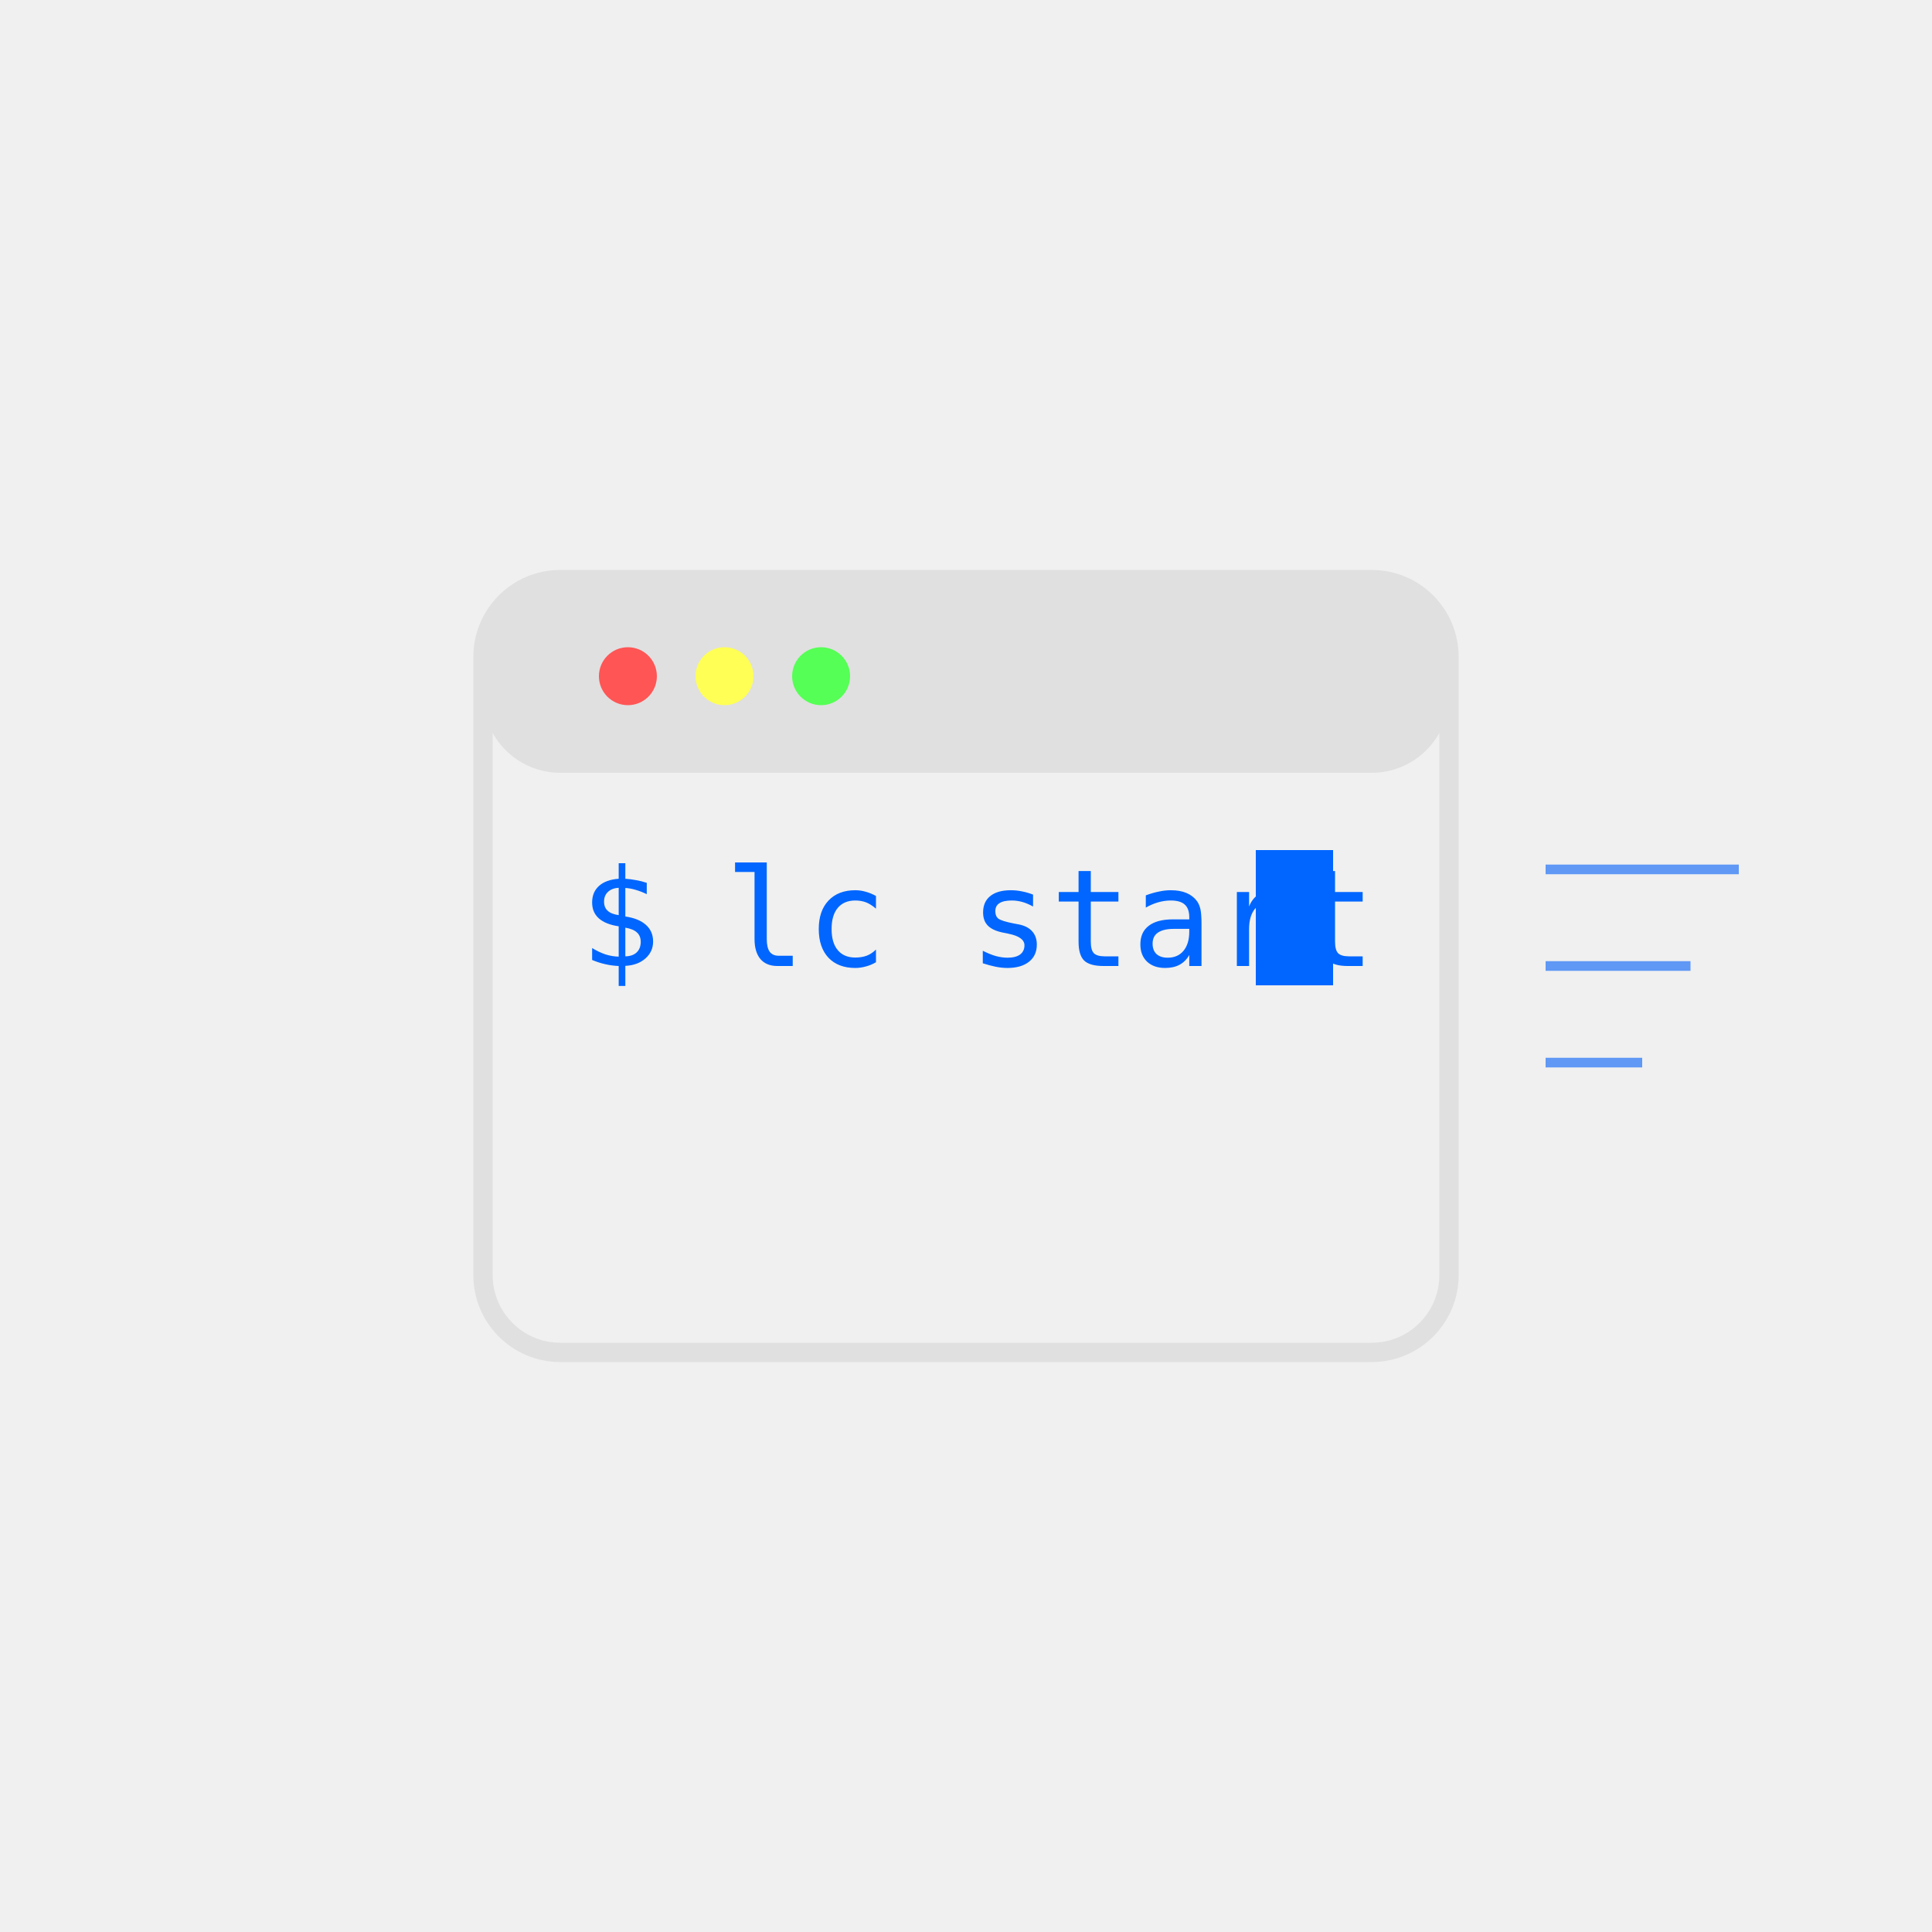
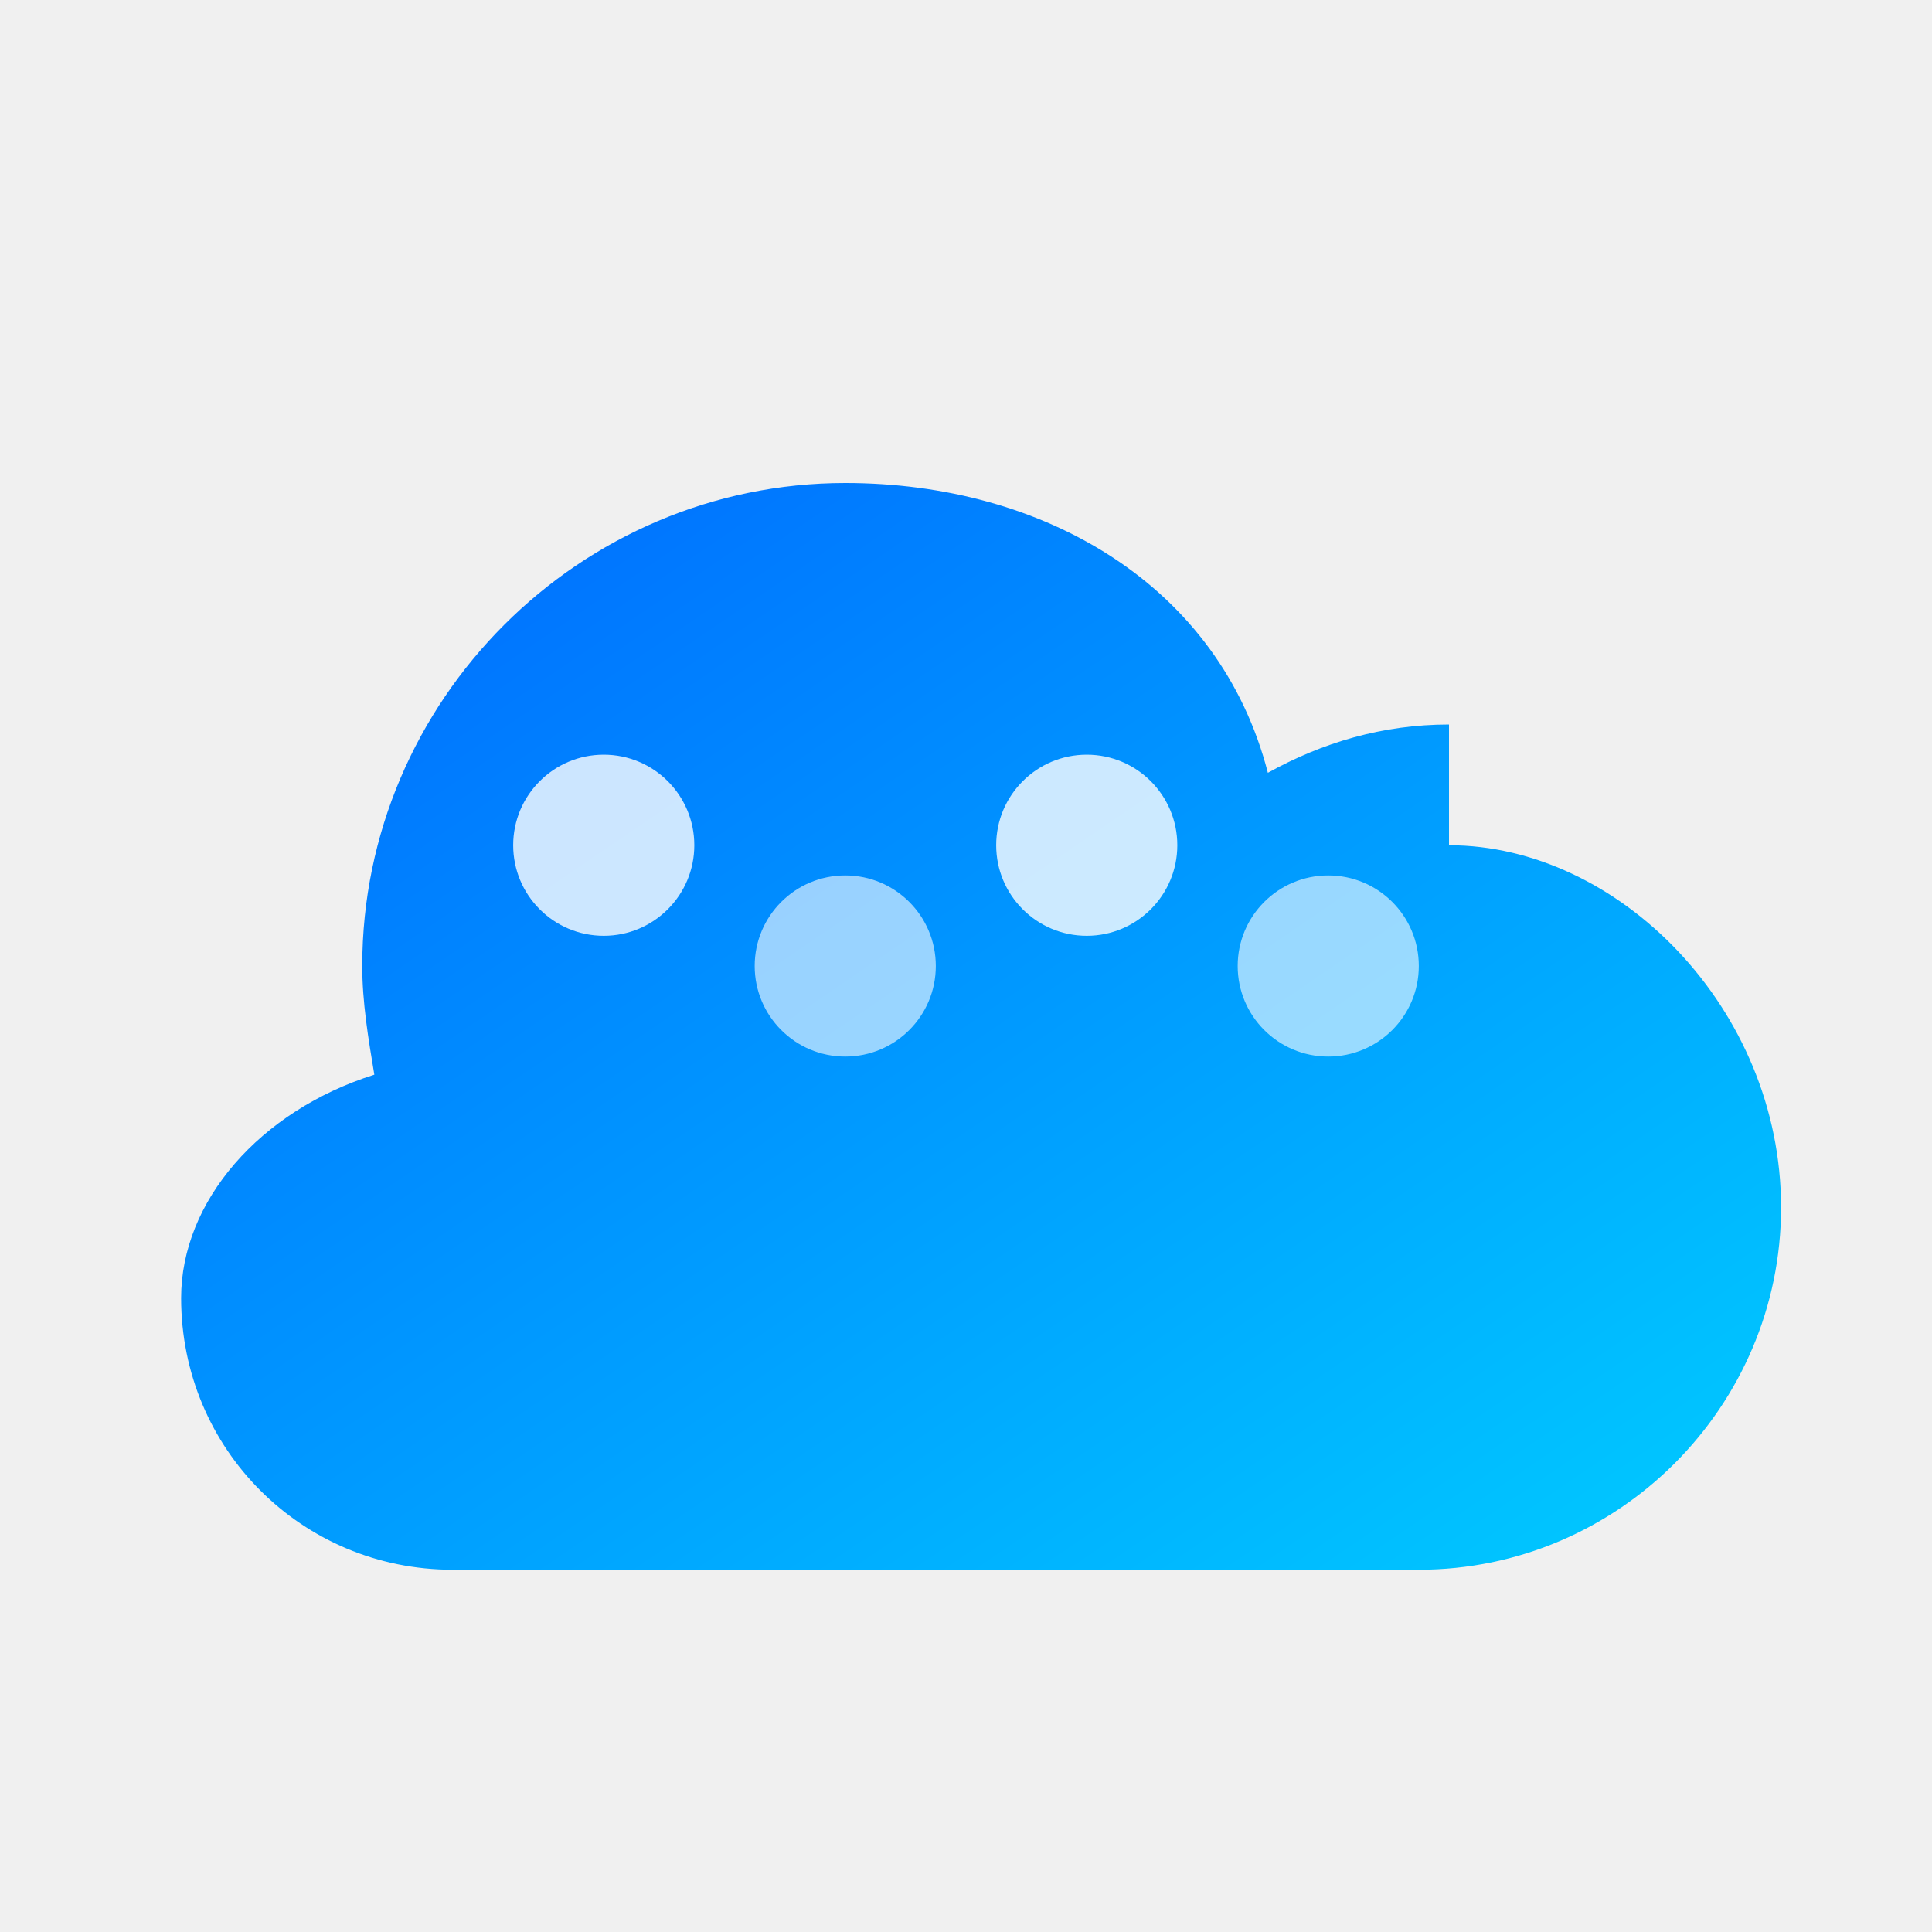
- <svg xmlns="http://www.w3.org/2000/svg" width="200" height="200" viewBox="0 0 200 200">
+ <svg xmlns="http://www.w3.org/2000/svg" width="32" height="32" viewBox="0 0 32 32" fill="none">
  <defs>
-     <linearGradient id="terminal2" x1="0%" y1="0%" x2="100%" y2="0%">
-       <stop offset="0%" style="stop-color:#00FF00;stop-opacity:1" />
-       <stop offset="100%" style="stop-color:#00FFFF;stop-opacity:1" />
+     <linearGradient id="logoGradient" x1="0%" y1="0%" x2="100%" y2="100%">
+       <stop offset="0%" style="stop-color:#0066ff;stop-opacity:1" />
+       <stop offset="100%" style="stop-color:#00ccff;stop-opacity:1" />
    </linearGradient>
  </defs>
-   <rect x="50" y="60" width="100" height="80" rx="8" fill="#f0f0f0" stroke="#e0e0e0" stroke-width="2" />
-   <rect x="50" y="60" width="100" height="20" rx="8" fill="#e0e0e0" />
-   <circle cx="65" cy="70" r="3" fill="#FF5555" />
-   <circle cx="75" cy="70" r="3" fill="#FFFF55" />
-   <circle cx="85" cy="70" r="3" fill="#55FF55" />
-   <text x="60" y="100" font-family="monospace" font-size="14" fill="#0066FF">$</text>
-   <text x="75" y="100" font-family="monospace" font-size="14" fill="#0066FF">lc start</text>
-   <rect x="130" y="88" width="8" height="14" fill="#0066FF">
-     <animate attributeName="opacity" values="1;0;1" dur="1s" repeatCount="indefinite" />
-   </rect>
-   <g stroke="#3B82F6" stroke-width="1" opacity="0.8">
-     <line x1="160" y1="90" x2="180" y2="90" />
-     <line x1="160" y1="100" x2="175" y2="100" />
-     <line x1="160" y1="110" x2="170" y2="110" />
-   </g>
+   <path d="M24 12c-1.1 0-2.1.3-3 .8C20.2 9.7 17.3 8 14 8c-4.4 0-8 3.6-8 8 0 .6.1 1.2.2 1.8C4.3 18.4 3 19.9 3 21.5c0 2.5 2 4.5 4.5 4.5h16c3.3 0 6-2.7 6-6s-2.7-6-5.5-6z" fill="url(#logoGradient)" />
+   <circle cx="10" cy="14" r="1.5" fill="white" opacity="0.8" />
+   <circle cx="14" cy="16" r="1.5" fill="white" opacity="0.6" />
+   <circle cx="18" cy="14" r="1.5" fill="white" opacity="0.8" />
+   <circle cx="22" cy="16" r="1.5" fill="white" opacity="0.6" />
</svg>
